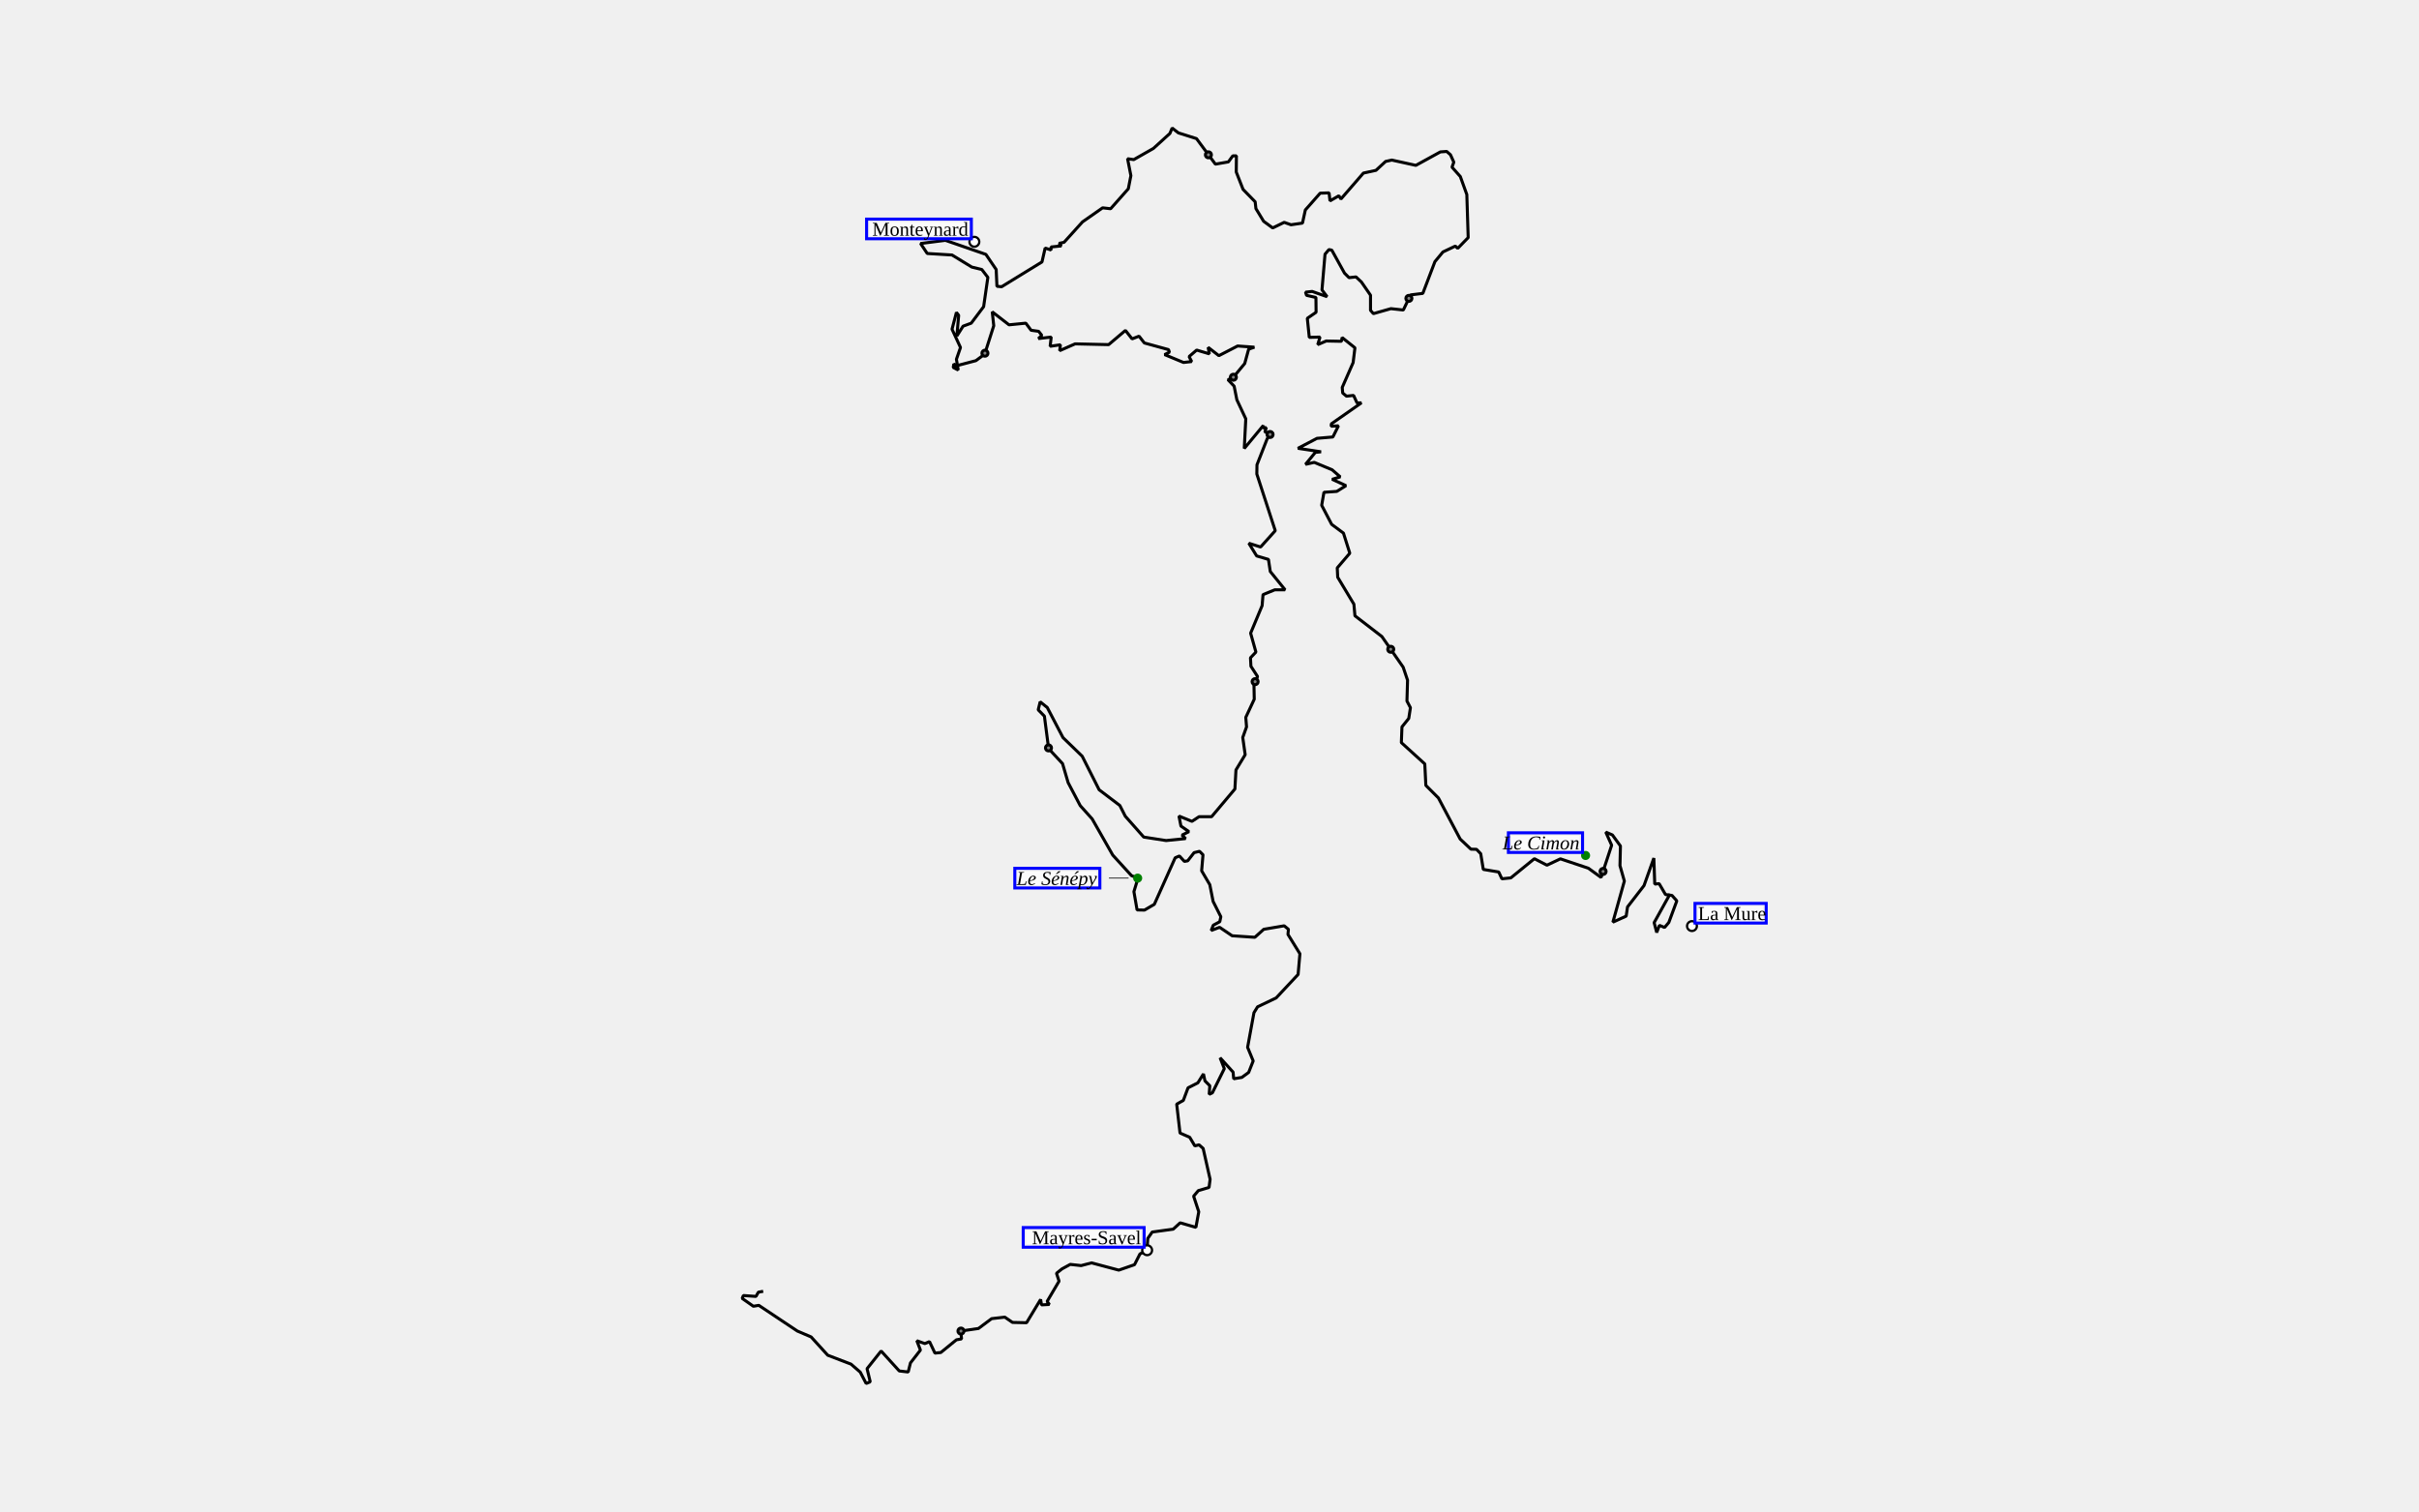
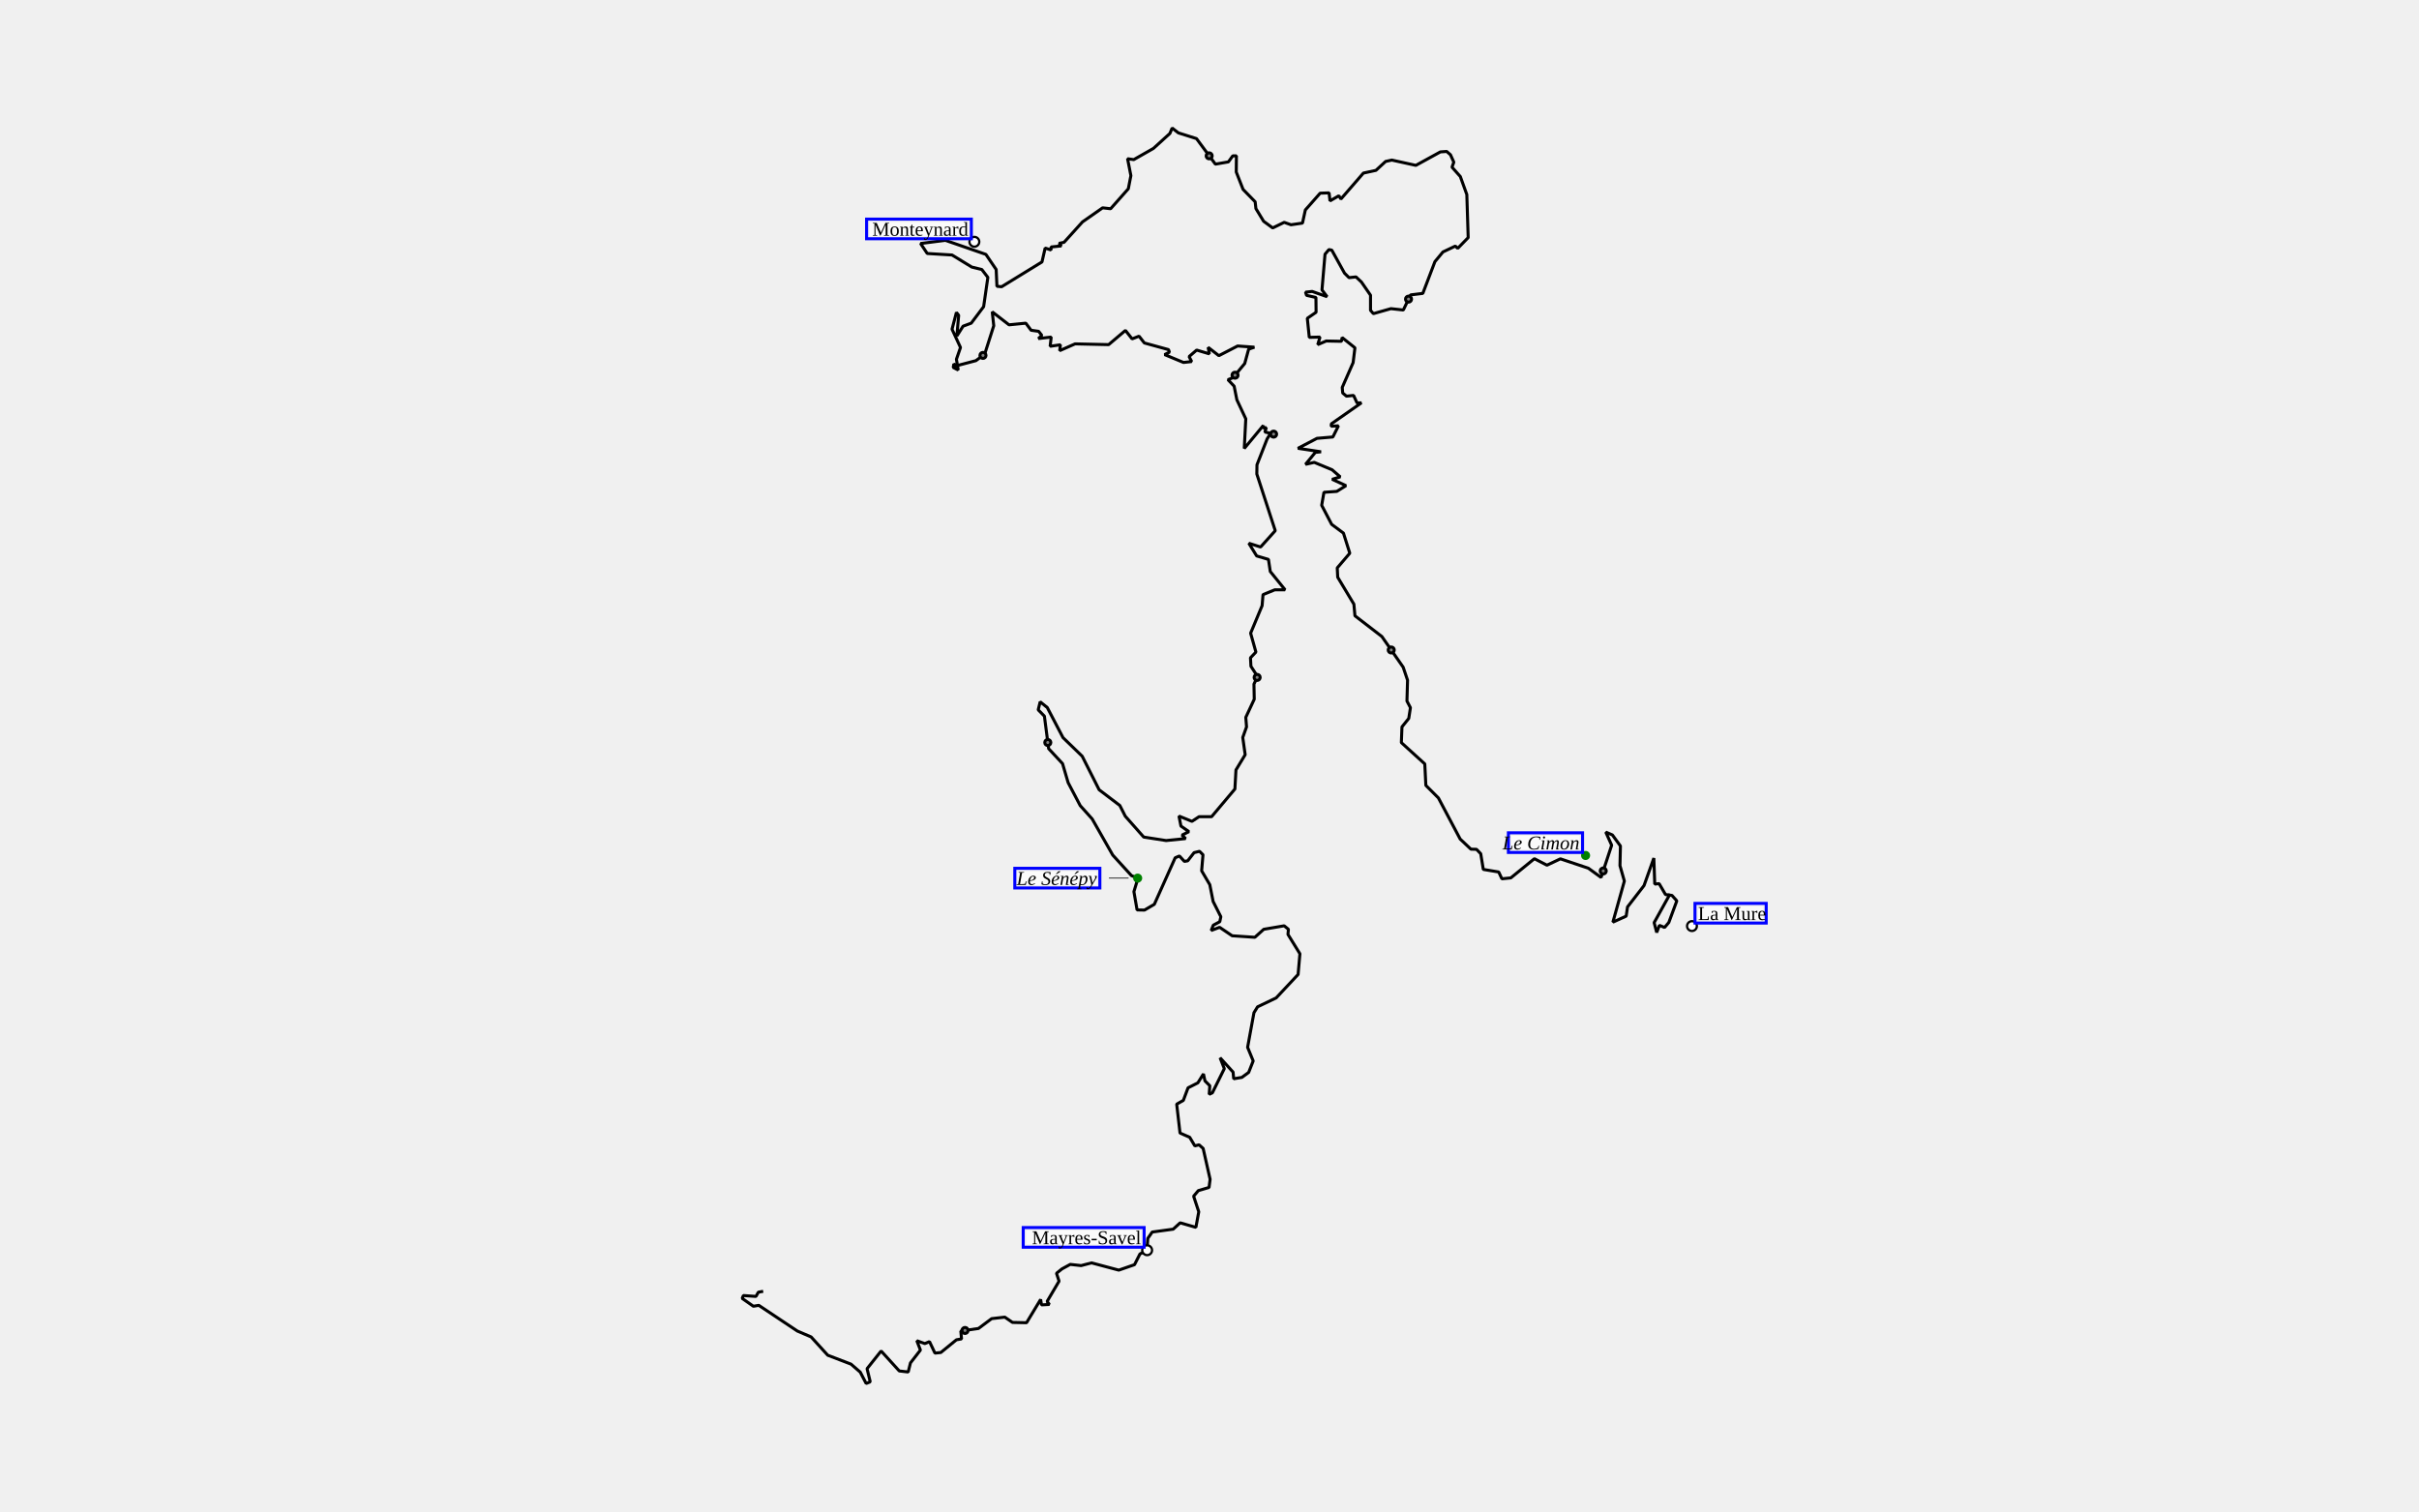
<svg xmlns="http://www.w3.org/2000/svg" height="1000" viewBox="(0, 0, 1600, 1000)" width="1600">
  <path d="M1104.7,591.3 L1094.1,610.4 L1095.8,616.9 L1097.6,612.2 L1101.0,613.6 L1103.8,610.3 L1109.1,596.0 L1105.9,592.4 L1101.6,591.8 L1097.4,584.6 L1094.5,584.9 L1093.9,567.7 L1087.4,585.9 L1076.5,600.0 L1075.6,606.1 L1066.8,610.1 L1074.4,582.9 L1071.5,572.7 L1071.8,559.7 L1066.5,552.4 L1062.1,550.5 L1066.0,559.2 L1059.0,580.5 L1050.6,574.4 L1032.1,568.2 L1023.2,572.4 L1014.9,568.1 L999.3,580.8 L993.4,581.4 L991.3,576.9 L981.1,575.2 L979.4,564.8 L976.6,561.9 L972.9,561.8 L965.8,555.1 L951.4,527.9 L943.1,519.6 L942.4,505.4 L926.9,491.3 L927.3,480.9 L931.8,475.3 L932.9,468.2 L930.6,463.8 L931.0,450.0 L928.1,441.4 L914.0,421.1 L896.2,407.4 L895.5,399.7 L884.8,381.9 L884.5,375.7 L892.8,366.0 L888.6,352.7 L880.8,346.9 L874.2,334.3 L875.7,325.7 L884.2,325.1 L890.3,321.3 L881.1,317.1 L886.5,315.5 L881.1,310.8 L869.3,305.9 L863.5,307.2 L870.0,299.3 L873.8,298.9 L858.5,296.6 L871.1,290.0 L881.6,289.1 L885.3,281.7 L880.5,282.0 L880.6,280.4 L900.5,266.5 L897.6,266.6 L895.3,261.6 L890.6,262.1 L888.1,260.0 L887.8,256.3 L895.0,239.9 L896.2,230.1 L887.7,223.3 L887.3,225.8 L877.2,225.6 L871.6,228.0 L873.1,223.0 L866.0,223.2 L864.7,210.6 L870.5,206.6 L870.4,196.8 L864.2,195.4 L863.5,193.3 L867.9,192.8 L877.8,196.3 L874.4,191.8 L876.4,168.2 L879.0,165.1 L880.9,165.5 L889.3,180.7 L892.3,183.7 L896.9,183.2 L900.5,186.6 L906.5,195.3 L906.5,205.3 L908.4,207.5 L920.0,204.2 L928.2,205.1 L933.0,195.1 L941.1,194.1 L949.1,173.1 L954.4,166.7 L962.6,162.8 L964.2,164.3 L971.1,157.2 L970.2,128.7 L965.9,116.8 L960.4,110.6 L961.6,107.3 L959.4,102.4 L956.9,100.2 L952.7,100.5 L936.5,109.4 L920.6,105.9 L916.5,106.8 L910.1,112.7 L901.8,114.5 L886.9,131.7 L885.6,129.5 L879.7,132.9 L879.1,127.6 L873.2,127.8 L863.4,138.9 L861.5,147.6 L853.9,148.7 L849.4,147.1 L841.8,150.8 L835.8,146.4 L830.7,138.0 L830.2,133.5 L822.2,125.3 L817.7,113.8 L817.8,103.1 L815.4,103.1 L812.5,107.1 L803.9,108.6 L791.4,91.7 L779.4,87.9 L775.3,84.7 L773.8,88.3 L762.9,98.2 L749.9,105.6 L745.8,105.0 L748.0,116.2 L746.3,124.9 L734.6,138.1 L729.3,137.5 L716.0,146.8 L703.8,160.3 L700.5,161.0 L702.0,162.7 L695.2,163.4 L695.2,165.4 L691.3,164.1 L689.2,173.3 L662.5,189.7 L659.4,189.4 L658.9,178.3 L652.1,168.3 L625.3,159.0 L608.9,161.1 L613.3,167.7 L629.7,168.7 L642.8,176.7 L649.4,178.3 L653.4,183.5 L650.6,202.9 L642.4,213.8 L637.0,215.8 L632.9,222.3 L634.1,208.6 L632.6,206.7 L629.7,217.8 L635.3,229.9 L632.6,237.7 L633.8,244.8 L630.5,243.1 L630.9,240.8 L632.6,242.0 L645.5,238.6 L651.3,234.3 L657.3,215.5 L656.3,206.3 L667.4,214.9 L678.5,213.8 L682.0,218.5 L687.0,219.2 L689.1,221.9 L686.8,224.0 L695.3,223.0 L694.6,229.1 L701.4,228.1 L700.9,232.0 L711.1,227.5 L733.3,228.0 L744.4,218.6 L748.8,224.2 L753.4,222.4 L756.9,226.9 L772.9,231.3 L773.5,233.0 L770.3,234.6 L782.8,239.8 L788.2,239.2 L786.5,235.9 L791.5,231.6 L799.9,234.1 L799.1,229.8 L806.2,235.3 L818.6,228.9 L829.7,229.7 L825.9,231.0 L823.3,240.5 L815.5,249.9 L812.2,251.2 L816.3,255.5 L818.1,264.5 L824.0,277.1 L823.0,296.7 L835.6,281.5 L835.6,283.2 L837.6,282.9 L836.6,285.8 L842.6,287.2 L839.9,287.5 L838.1,290.4 L831.4,307.5 L831.3,313.6 L843.5,351.1 L833.8,361.9 L826.0,359.4 L831.2,367.8 L839.0,370.1 L840.2,378.1 L850.0,390.2 L843.2,390.2 L835.4,393.4 L834.8,400.7 L827.2,418.9 L830.7,431.4 L827.1,435.2 L827.4,440.8 L831.8,447.6 L829.4,452.6 L829.6,462.6 L824.0,474.6 L824.5,480.9 L822.0,487.9 L823.6,499.3 L817.5,509.4 L816.8,522.0 L801.4,540.3 L793.1,540.3 L788.4,543.4 L779.8,539.9 L781.1,546.5 L786.4,550.2 L781.8,552.5 L784.2,554.8 L771.3,556.1 L756.5,553.8 L744.3,540.0 L740.7,532.9 L727.0,522.5 L715.8,500.3 L703.1,488.0 L692.7,468.1 L688.0,464.3 L686.7,469.6 L690.8,473.8 L693.6,495.3 L702.8,505.2 L706.5,517.8 L714.5,533.0 L722.4,541.8 L736.0,565.7 L748.4,579.3 L752.7,581.0 L750.0,589.9 L752.1,602.0 L757.0,602.1 L763.5,598.3 L777.3,567.5 L780.1,566.3 L783.4,569.9 L785.6,569.5 L789.8,564.1 L793.4,563.2 L795.7,565.5 L794.8,576.1 L800.2,585.3 L802.4,596.4 L807.5,606.5 L806.8,609.8 L802.5,612.1 L801.1,615.6 L806.7,613.5 L815.0,619.1 L830.0,620.1 L835.9,614.8 L849.4,612.5 L852.2,614.8 L851.9,618.2 L859.8,631.0 L858.6,644.7 L844.1,660.2 L831.8,666.1 L829.4,670.0 L825.2,692.9 L828.9,701.9 L825.9,709.5 L821.4,712.8 L816.0,713.7 L815.6,709.3 L807.0,699.8 L809.8,707.0 L801.9,723.0 L799.8,724.0 L800.2,718.3 L797.0,715.1 L796.0,710.5 L792.3,716.4 L785.8,719.7 L782.7,728.0 L778.3,730.5 L780.5,749.6 L786.9,752.4 L790.3,758.1 L793.1,757.4 L795.8,759.8 L800.4,780.2 L799.7,785.6 L792.6,787.7 L789.5,791.4 L792.9,801.7 L791.0,812.0 L780.6,809.0 L776.0,813.2 L762.1,815.1 L759.2,819.3 L758.8,824.6 L760.9,826.0 L754.0,829.6 L750.4,836.7 L740.0,840.3 L722.0,835.5 L715.1,837.3 L707.9,836.5 L702.4,839.5 L698.8,842.4 L700.5,847.6 L692.6,861.0 L694.1,863.0 L688.9,863.3 L688.3,859.7 L679.0,875.1 L669.7,874.9 L664.6,871.4 L655.9,872.4 L647.2,878.9 L635.5,880.6 L636.0,885.8 L632.6,886.4 L622.3,894.8 L618.4,895.2 L614.8,887.6 L611.7,888.9 L606.4,887.0 L608.8,893.2 L602.2,901.7 L600.7,907.7 L594.8,907.0 L582.8,893.8 L573.5,905.5 L575.6,914.2 L572.9,915.3 L569.0,907.8 L562.9,902.5 L547.5,896.6 L536.5,884.5 L527.4,880.6 L501.9,863.6 L498.3,864.2 L490.9,859.0 L491.7,857.1 L500.0,857.7 L501.6,854.9 L504.8,854.3" fill="transparent" id="track" stroke="black" stroke-linejoin="miter" stroke-miterlimit="1" stroke-width="2" />
  <g>
    <g>
      <circle cx="1119.114" cy="612.68" fill="Black" id="10/wp/circle" r="4" />
      <circle cx="1119.114" cy="612.68" fill="white" id="10/wp/circle-little-white" r="2.5" />
    </g>
    <g transform="translate(1119.114 612.6795)">
      <rect fill="white" fill-opacity="0.75" height="9" id="label-bg" width="43.108" x="4" y="-13" />
      <rect fill="none" height="13" id="label-dbg" stroke="blue" stroke-width="2" width="47.108" x="2" y="-15" />
      <text font-size="13.0" font-style="normal" font-weight="normal" id="10/wp/text" text-anchor="start" x="4.000" y="-4.000">
La Mure
</text>
    </g>
    <g>
      <circle cx="644.469" cy="159.963" fill="Black" id="12/wp/circle" r="4" />
      <circle cx="644.469" cy="159.963" fill="white" id="12/wp/circle-little-white" r="2.5" />
    </g>
    <g transform="translate(644.4694 159.9628)">
      <rect fill="white" fill-opacity="0.75" height="9" id="label-bg" width="65.276" x="-69.276" y="-13" />
      <rect fill="none" height="13" id="label-dbg" stroke="blue" stroke-width="2" width="69.276" x="-71.276" y="-15" />
      <text font-size="13.0" font-style="normal" font-weight="normal" id="12/wp/text" text-anchor="end" x="-4.000" y="-4.000">
Monteynard
</text>
    </g>
    <g>
      <circle cx="758.758" cy="827.134" fill="Black" id="13/wp/circle" r="4" />
      <circle cx="758.758" cy="827.134" fill="white" id="13/wp/circle-little-white" r="2.5" />
    </g>
    <g transform="translate(758.7579 827.1342)">
      <rect fill="white" fill-opacity="0.75" height="9" id="label-bg" width="75.976" x="-79.976" y="-13" />
      <rect fill="none" height="13" id="label-dbg" stroke="blue" stroke-width="2" width="79.976" x="-81.976" y="-15" />
      <text font-size="13.0" font-style="normal" font-weight="normal" id="13/wp/text" text-anchor="end" x="-4.000" y="-4.000">
Mayres-Savel
</text>
    </g>
    <g>
      <circle cx="752.484" cy="580.959" fill="Green" id="14/wp/circle" r="3" />
    </g>
    <g transform="translate(752.4844 580.9591)">
      <rect fill="white" fill-opacity="0.75" height="9" id="label-bg" width="52.261" x="-79.261" y="-4.5" />
      <rect fill="none" height="13" id="label-dbg" stroke="blue" stroke-width="2" width="56.261" x="-81.261" y="-6.5" />
      <text font-size="13.0" font-style="italic" font-weight="normal" id="14/wp/text" text-anchor="end" x="-27.000" y="4.500">
Le Sénépy
</text>
    </g>
    <path d="M733.48,580.96 L746.48,580.96" id="link" stroke="black" stroke-linejoin="miter" stroke-miterlimit="1" stroke-width="0.5" />
    <g>
      <circle cx="1048.753" cy="565.969" fill="Green" id="15/wp/circle" r="3" />
    </g>
    <g transform="translate(1048.753 565.9692)">
      <rect fill="white" fill-opacity="0.75" height="9" id="label-bg" width="45.053" x="-49.053" y="-13" />
      <rect fill="none" height="13" id="label-dbg" stroke="blue" stroke-width="2" width="49.053" x="-51.053" y="-15" />
      <text font-size="13.0" font-style="italic" font-weight="normal" id="15/wp/text" text-anchor="end" x="-4.000" y="-4.000">
Le Cimon
</text>
    </g>
    <g>
-       <circle cx="1060.327" cy="576.528" fill="Gray" id="0/wp/circle" r="2" stroke="black" stroke-width="2" />
+       <circle cx="1060.431" cy="576.21" fill="Gray" id="0/wp/circle" r="2" stroke="black" stroke-width="2" />
    </g>
    <g>
-       <circle cx="919.877" cy="429.552" fill="Gray" id="1/wp/circle" r="2" stroke="black" stroke-width="2" />
+       <circle cx="920.2" cy="430.018" fill="Gray" id="1/wp/circle" r="2" stroke="black" stroke-width="2" />
    </g>
    <g>
-       <circle cx="931.882" cy="197.394" fill="Gray" id="2/wp/circle" r="2" stroke="black" stroke-width="2" />
+       <circle cx="931.642" cy="197.898" fill="Gray" id="2/wp/circle" r="2" stroke="black" stroke-width="2" />
    </g>
    <g>
-       <circle cx="799.281" cy="102.426" fill="Gray" id="3/wp/circle" r="2" stroke="black" stroke-width="2" />
+       <circle cx="799.782" cy="103.104" fill="Gray" id="3/wp/circle" r="2" stroke="black" stroke-width="2" />
    </g>
    <g>
-       <circle cx="651.466" cy="233.672" fill="Gray" id="4/wp/circle" r="2" stroke="black" stroke-width="2" />
+       <circle cx="650.164" cy="235.124" fill="Gray" id="4/wp/circle" r="2" stroke="black" stroke-width="2" />
    </g>
    <g>
-       <circle cx="815.789" cy="249.567" fill="Gray" id="5/wp/circle" r="2" stroke="black" stroke-width="2" />
+       <circle cx="816.892" cy="248.225" fill="Gray" id="5/wp/circle" r="2" stroke="black" stroke-width="2" />
    </g>
    <g>
-       <circle cx="840.062" cy="287.45" fill="Gray" id="6/wp/circle" r="2" stroke="black" stroke-width="2" />
+       <circle cx="842.401" cy="287.211" fill="Gray" id="6/wp/circle" r="2" stroke="black" stroke-width="2" />
    </g>
    <g>
-       <circle cx="830.168" cy="450.968" fill="Gray" id="7/wp/circle" r="2" stroke="black" stroke-width="2" />
+       <circle cx="831.514" cy="448.164" fill="Gray" id="7/wp/circle" r="2" stroke="black" stroke-width="2" />
    </g>
    <g>
-       <circle cx="693.506" cy="494.811" fill="Gray" id="8/wp/circle" r="2" stroke="black" stroke-width="2" />
+       <circle cx="693.043" cy="491.236" fill="Gray" id="8/wp/circle" r="2" stroke="black" stroke-width="2" />
    </g>
    <g>
-       <circle cx="635.606" cy="880.618" fill="Gray" id="9/wp/circle" r="2" stroke="black" stroke-width="2" />
+       <circle cx="638.287" cy="880.209" fill="Gray" id="9/wp/circle" r="2" stroke="black" stroke-width="2" />
    </g>
  </g>
</svg>
